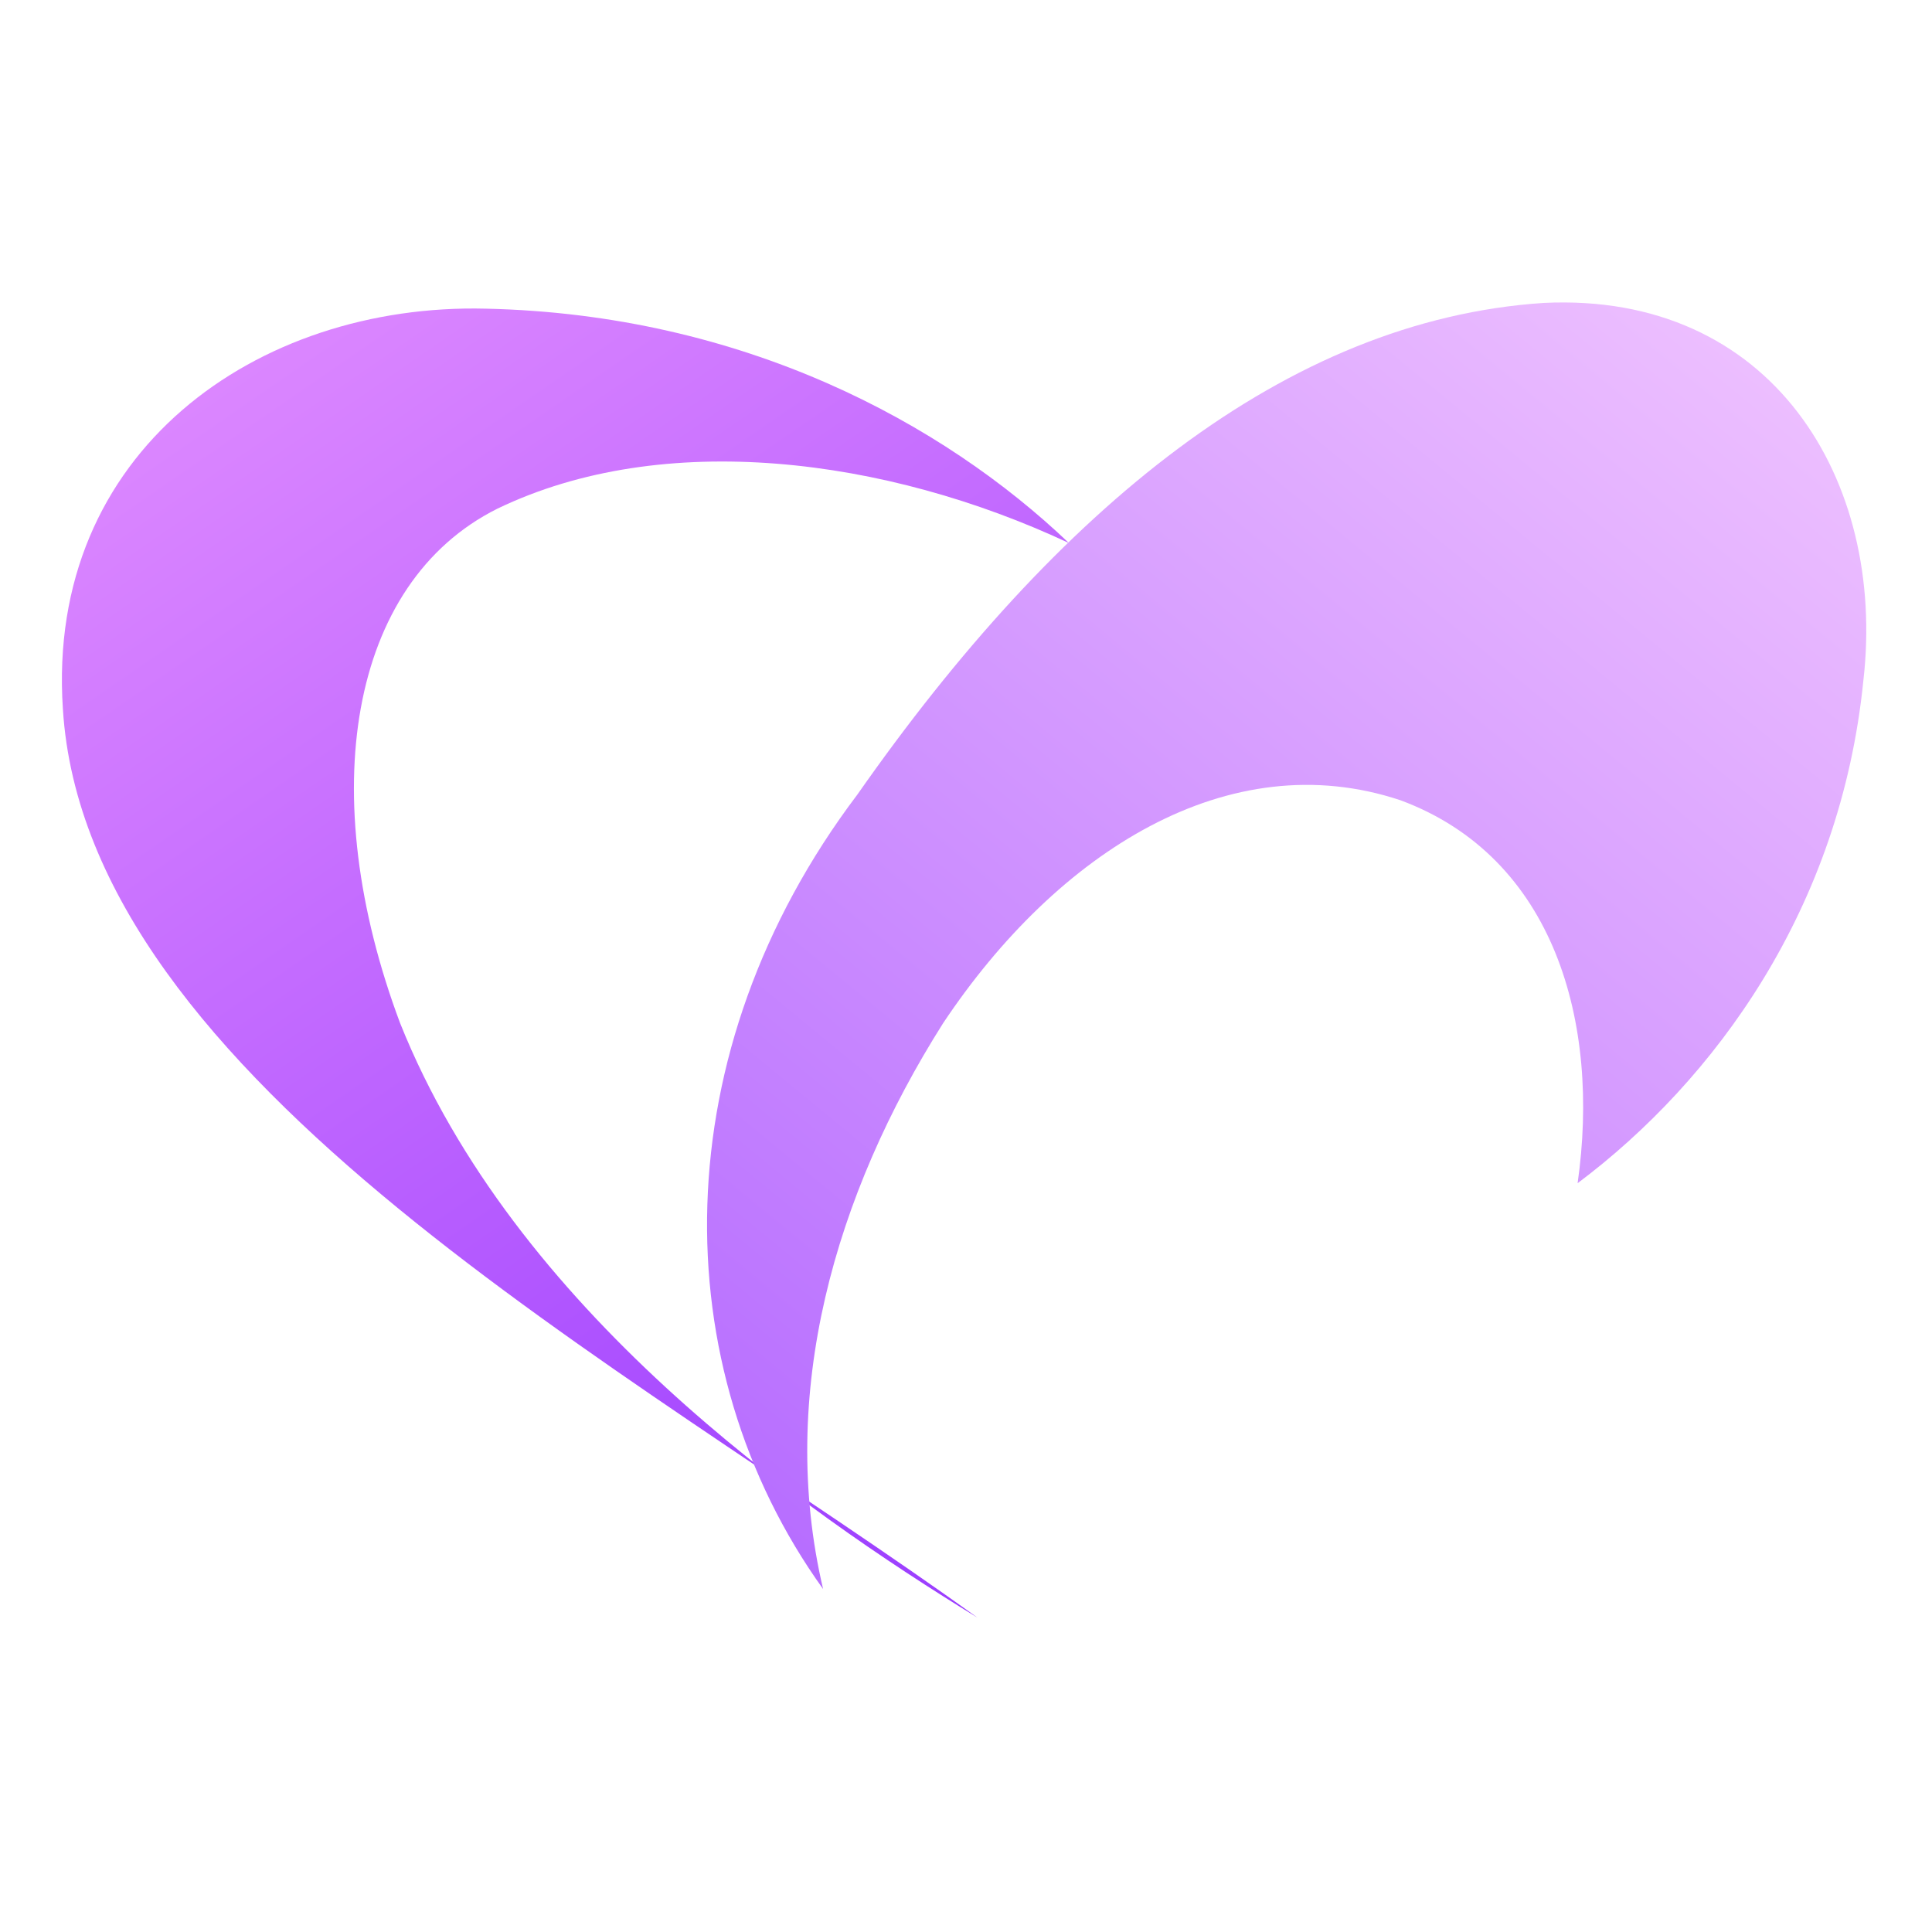
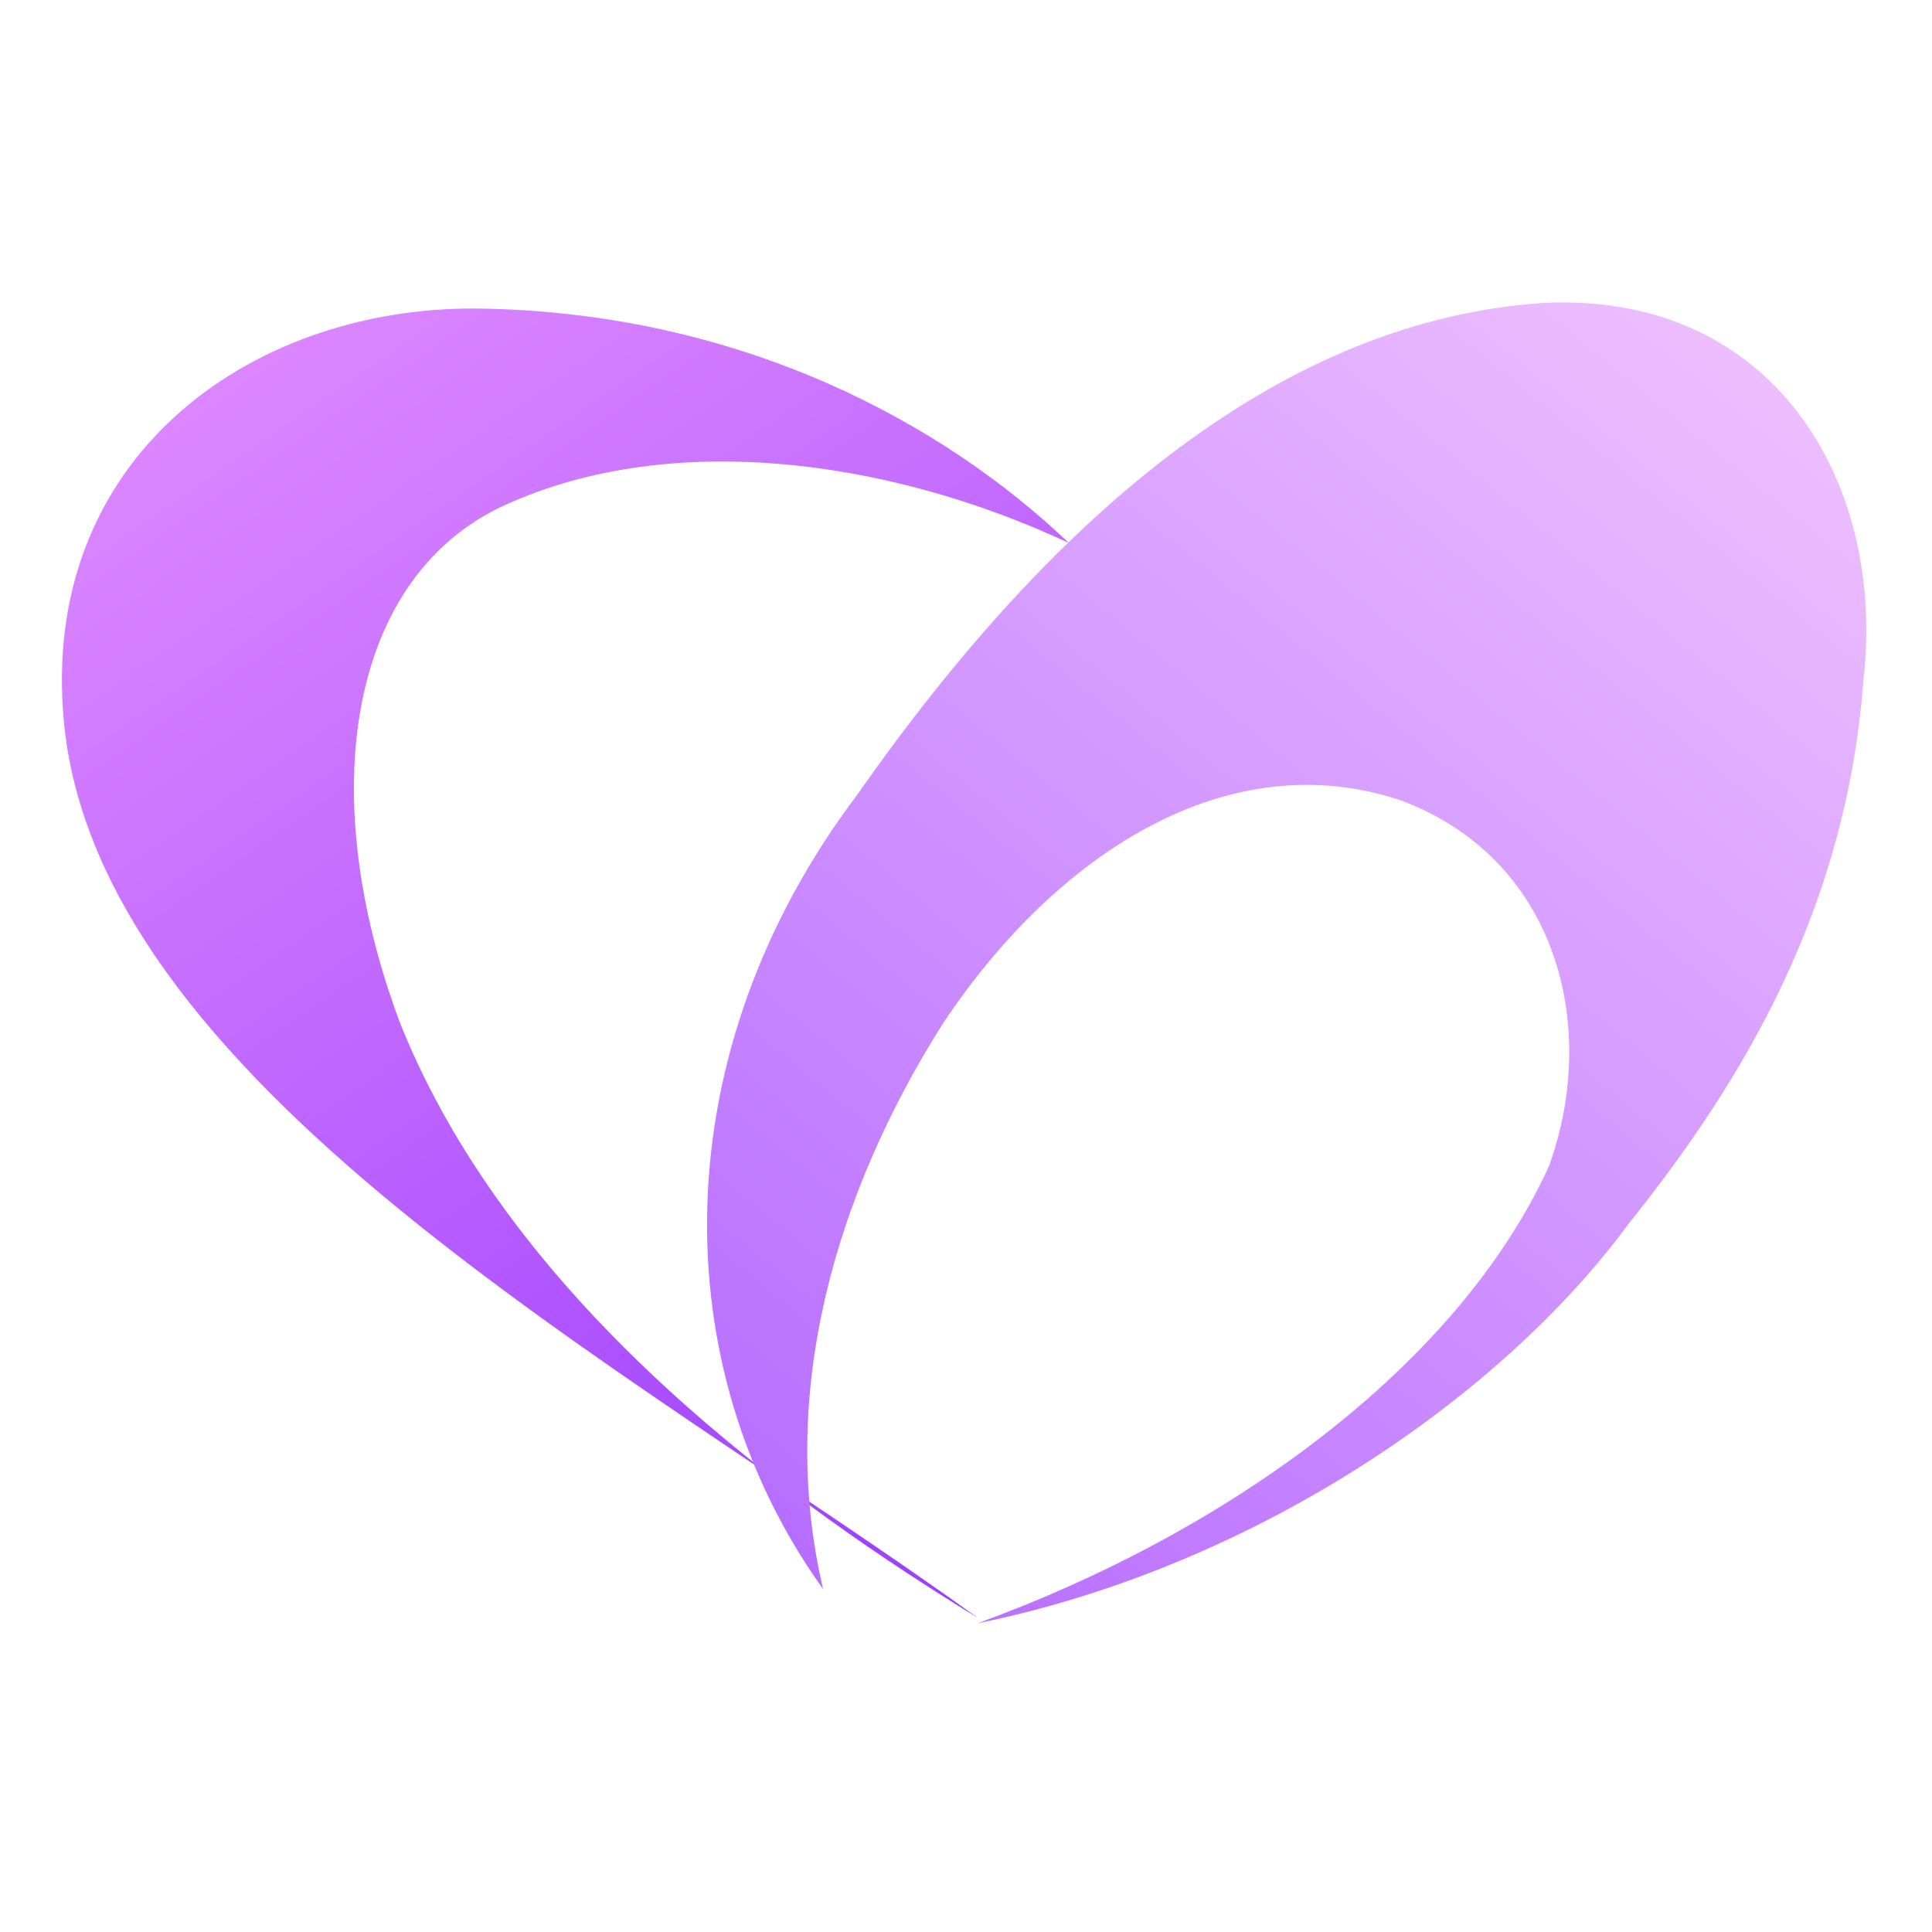
<svg xmlns="http://www.w3.org/2000/svg" viewBox="30 -78 676 676" fill="none">
  <defs>
    <linearGradient id="fl" x1="60" y1="40" x2="370" y2="490" gradientUnits="userSpaceOnUse">
      <stop stop-color="#E08CFF" />
      <stop offset="1" stop-color="#9A3CFF" />
    </linearGradient>
    <linearGradient id="fr" x1="680" y1="30" x2="310" y2="480" gradientUnits="userSpaceOnUse">
      <stop stop-color="#F0C4FF" />
      <stop offset="1" stop-color="#B66CFF" />
    </linearGradient>
  </defs>
  <path fill="url(#fl)" d="M372 488C250 400 60 300 52 170C46 80 120 28 200 30C290 32 360 70 404 112C340 82 262 72 204 100C152 126 140 200 170 280C210 380 310 450 372 488Z" />
-   <path fill="url(#fr)" d="M318 478C262 400 262 290 330 200C400 100 480 34 570 28C650 24 690 90 682 160C674 240 630 300 582 336C590 280 574 222 520 202C460 182 400 220 360 280C322 340 302 410 318 478Z" />
+   <path fill="url(#fr)" d="M318 478C262 400 262 290 330 200C400 100 480 34 570 28C650 24 690 90 682 160C676 240 640 300 600 350C556 410 470 470 372 490C460 458 540 400 572 330C590 280 574 222 520 202C460 182 400 220 360 280C322 340 302 410 318 478Z" />
</svg>
